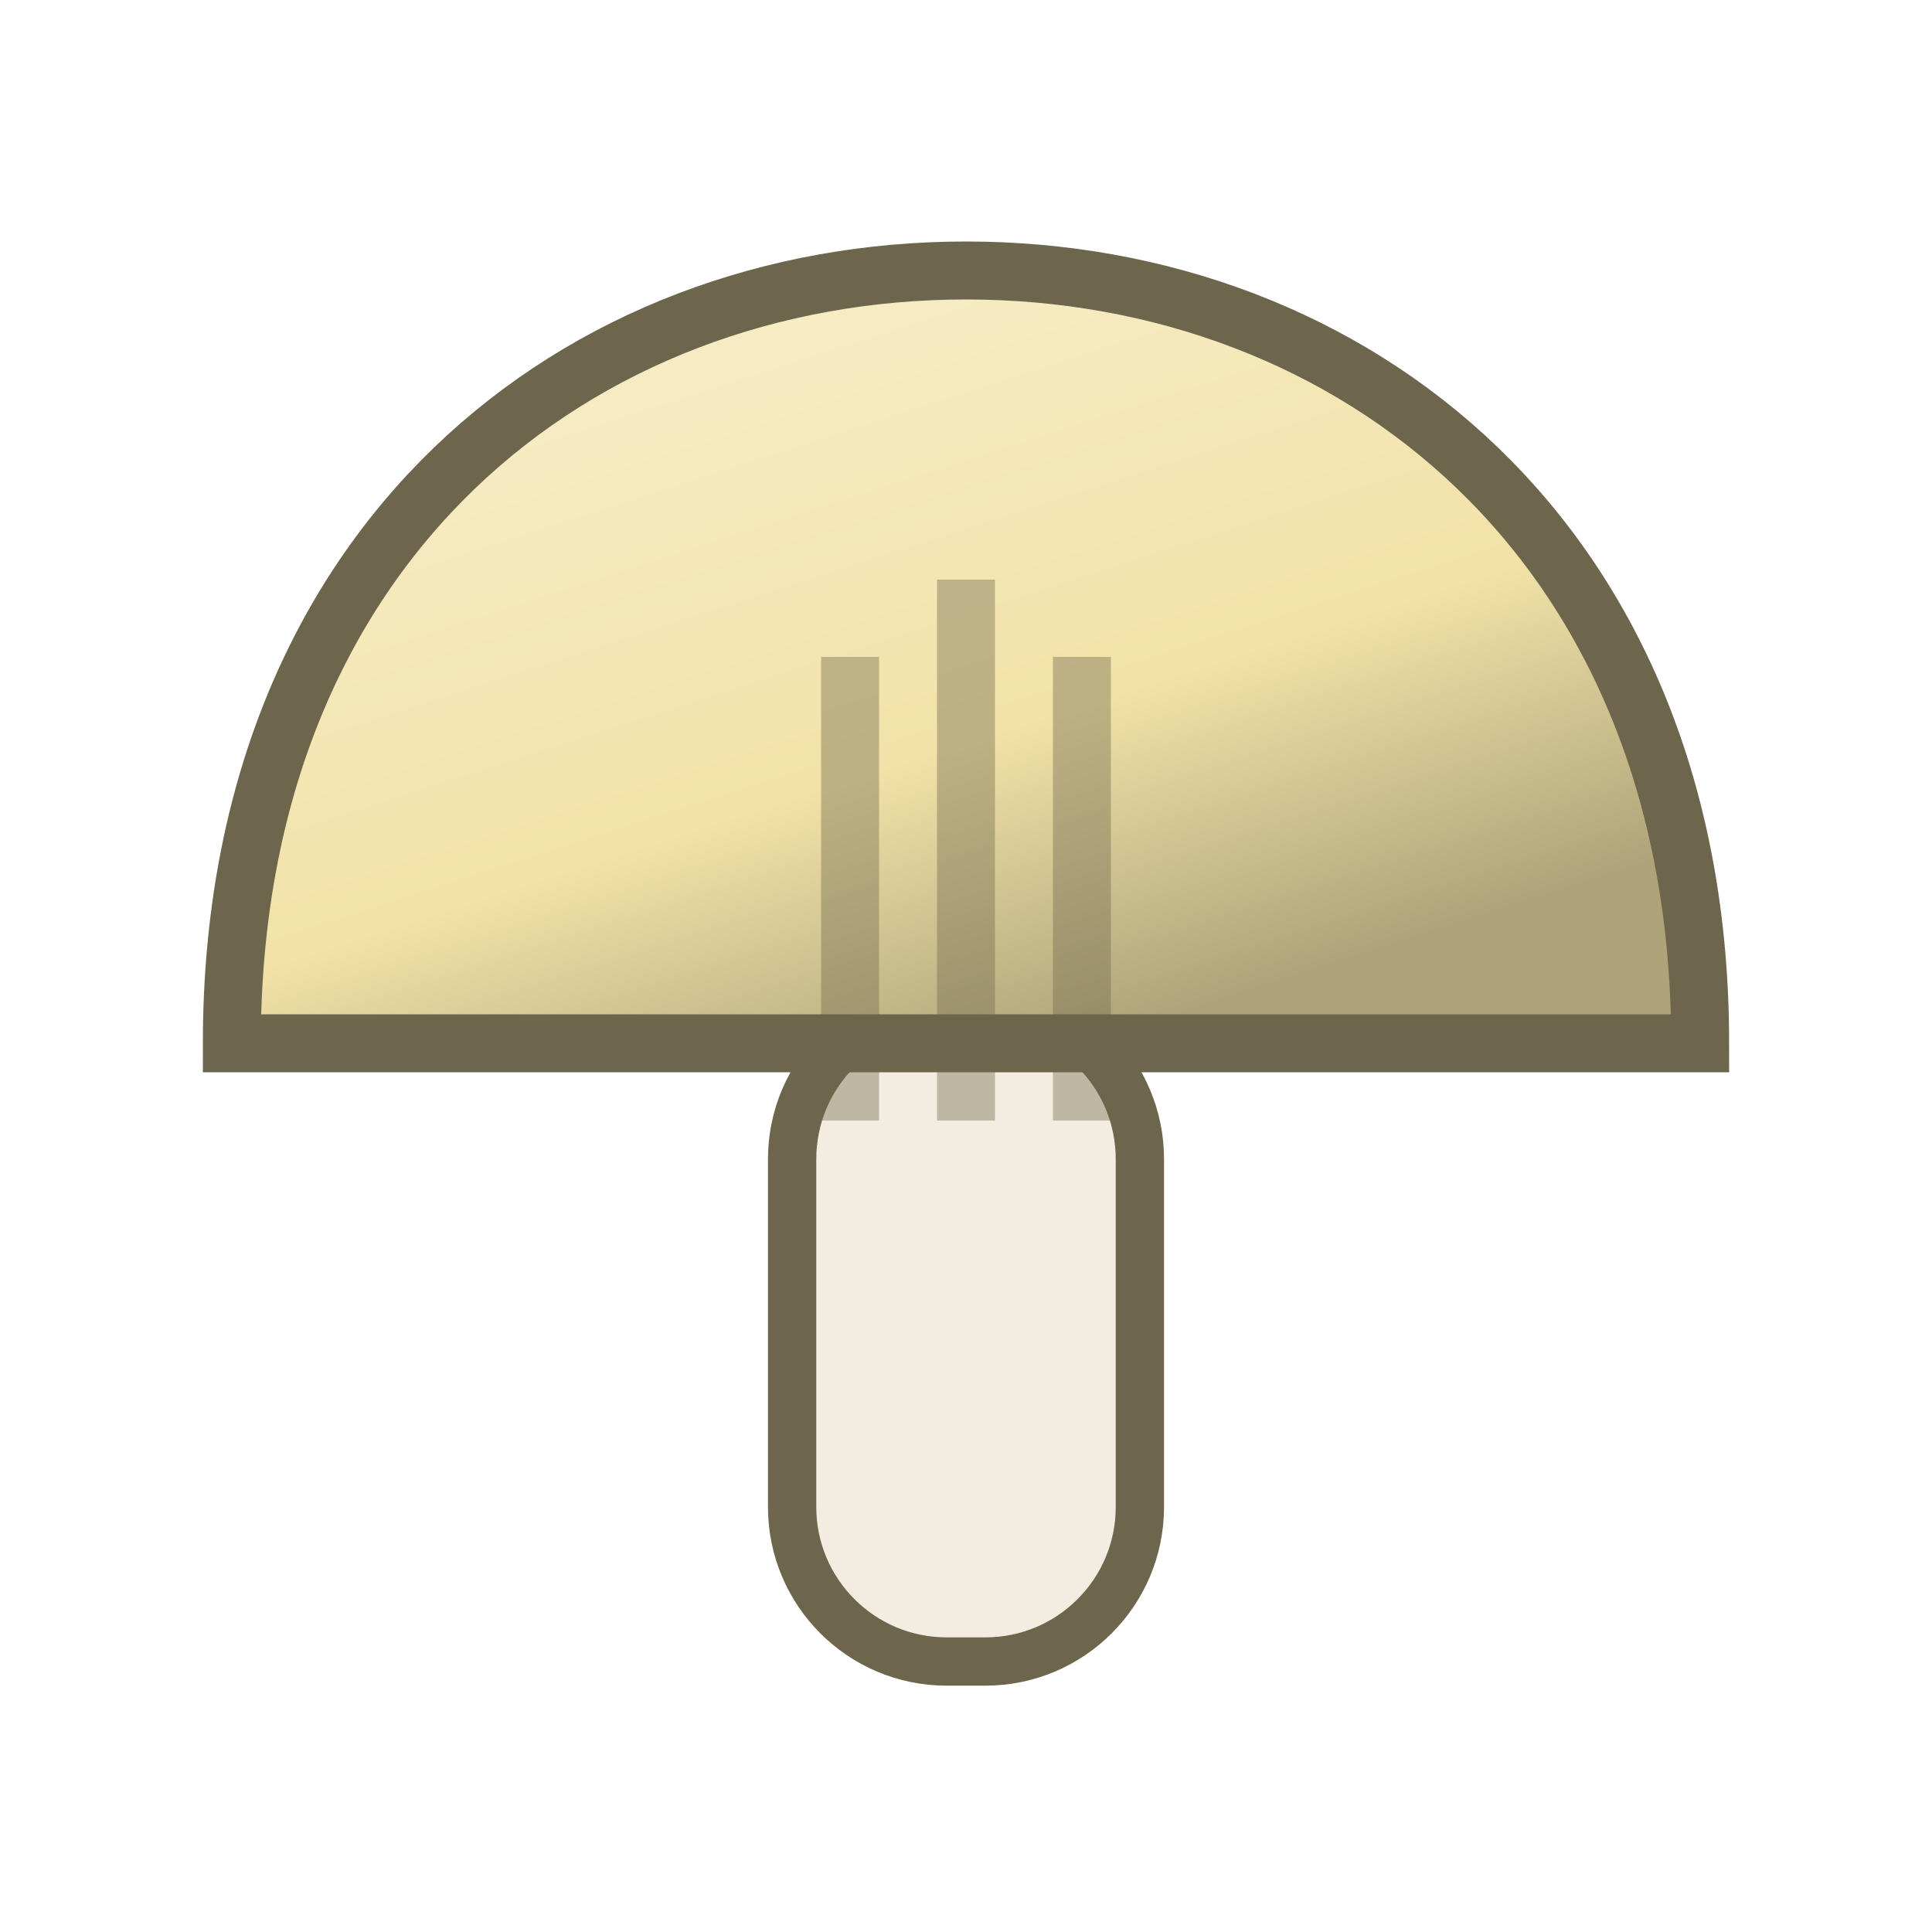
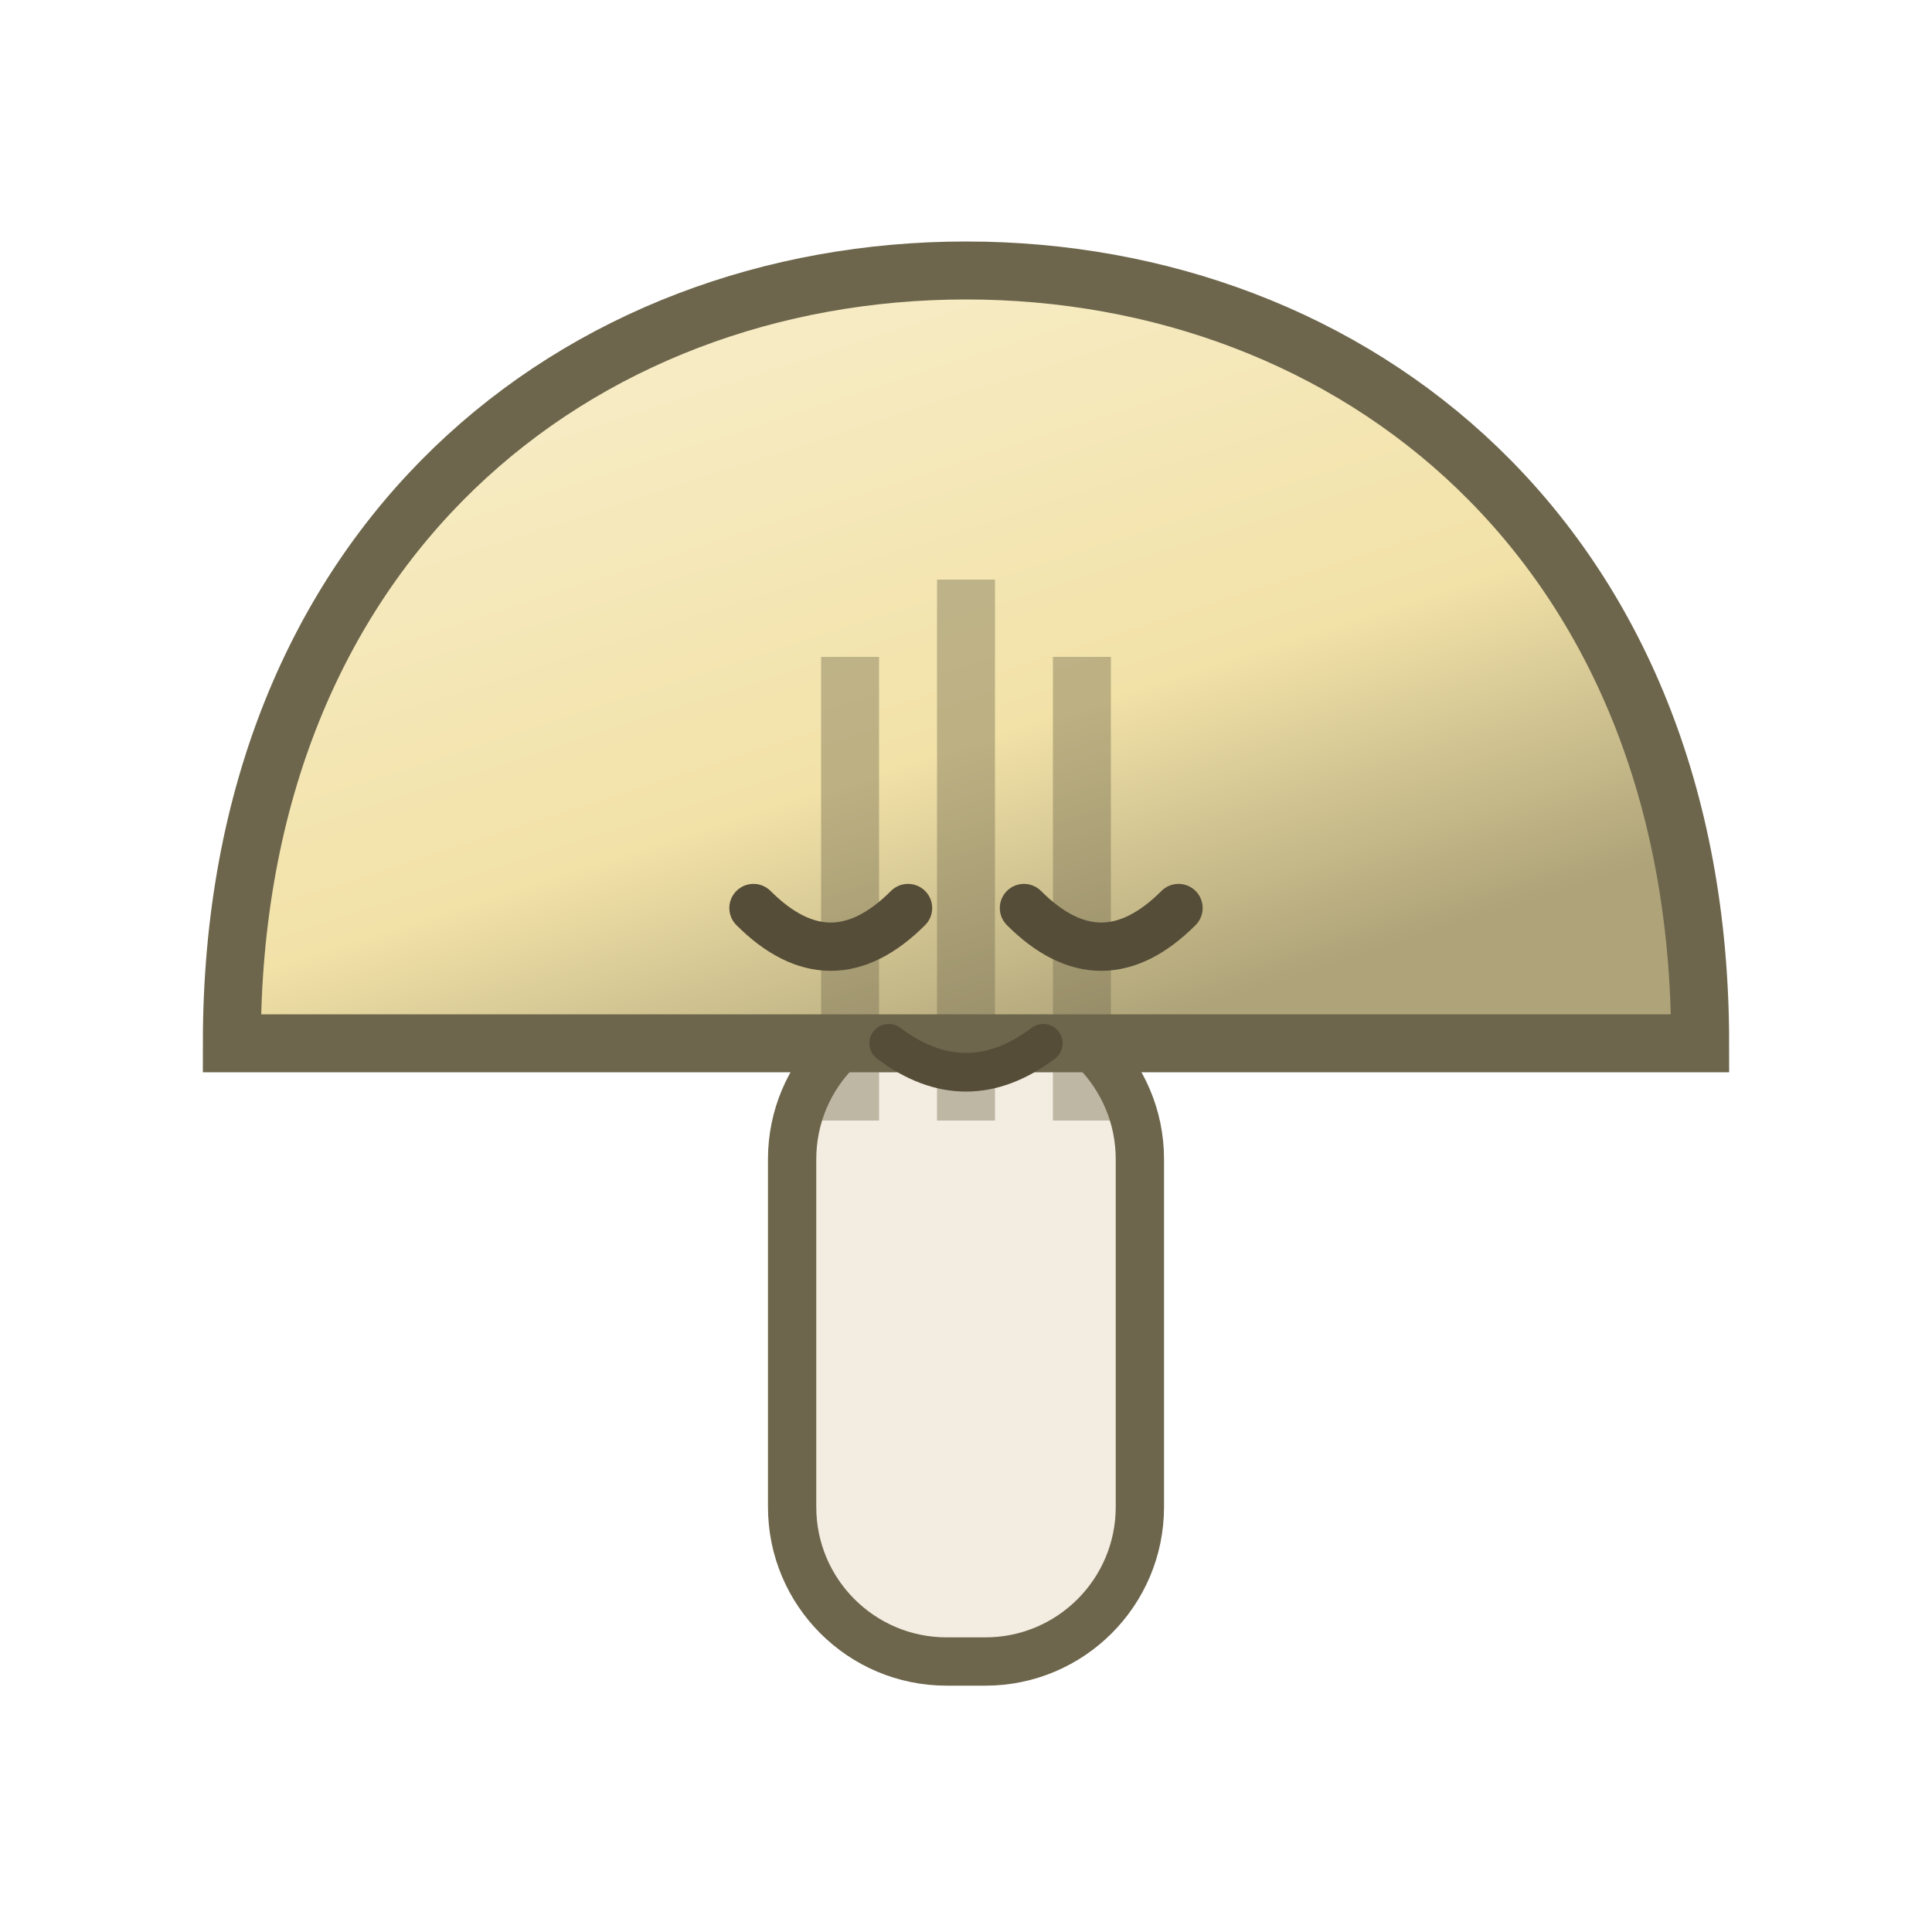
<svg xmlns="http://www.w3.org/2000/svg" viewBox="0 0 100 100" width="100" height="100" role="img" aria-label="金針瘦瘦菇">
  <defs>
    <linearGradient id="msh_enoki" x1="25%" y1="10%" x2="75%" y2="90%">
      <stop offset="0" stop-color="#f7ecc6" />
      <stop offset="0.6" stop-color="#f2e2a8" />
      <stop offset="1" stop-color="#aea379" />
    </linearGradient>
  </defs>
  <rect x="41" y="52" width="18" height="34" rx="8" fill="#f3ece0" stroke="#6d664c" stroke-width="2.5" />
  <path d="M12 54 C12 28 30 14 50 14 C70 14 88 28 88 54 Z" fill="url(#msh_enoki)" stroke="#6d664c" stroke-width="3" />
  <path d="M44 34 V58 M50 30 V58 M56 34 V58" stroke="#6d664c" stroke-width="3" opacity=".4" fill="none" />
+   <path d="M39 47 Q43 51 47 47 M53 47 Q57 51 61 47" fill="none" stroke="#554d38" stroke-width="2.5" stroke-linecap="round" />
+   <path d="M46 54 Q50 57 54 54" fill="none" stroke="#554d38" stroke-width="2" stroke-linecap="round" />
</svg>
